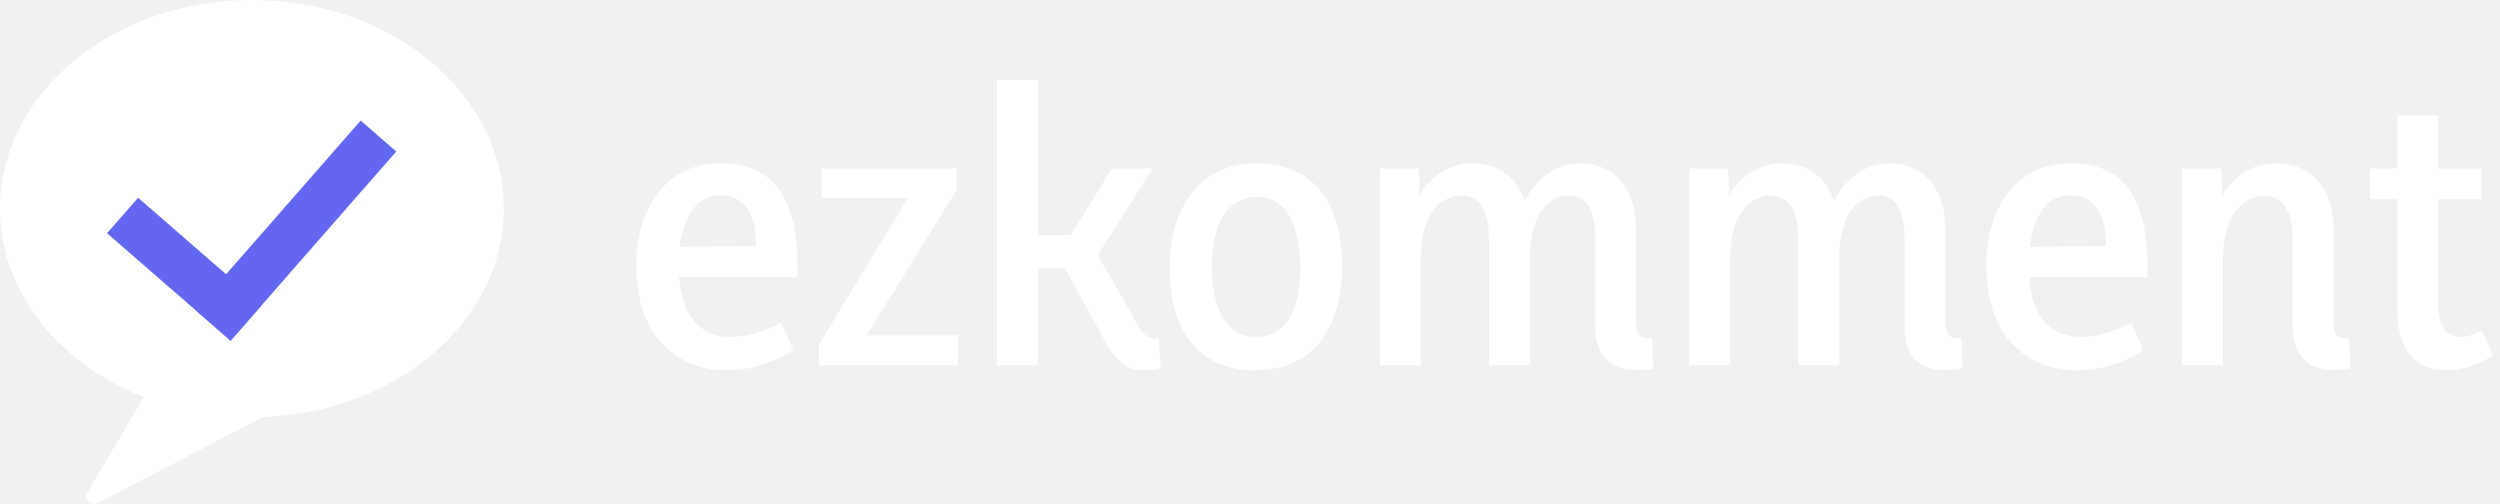
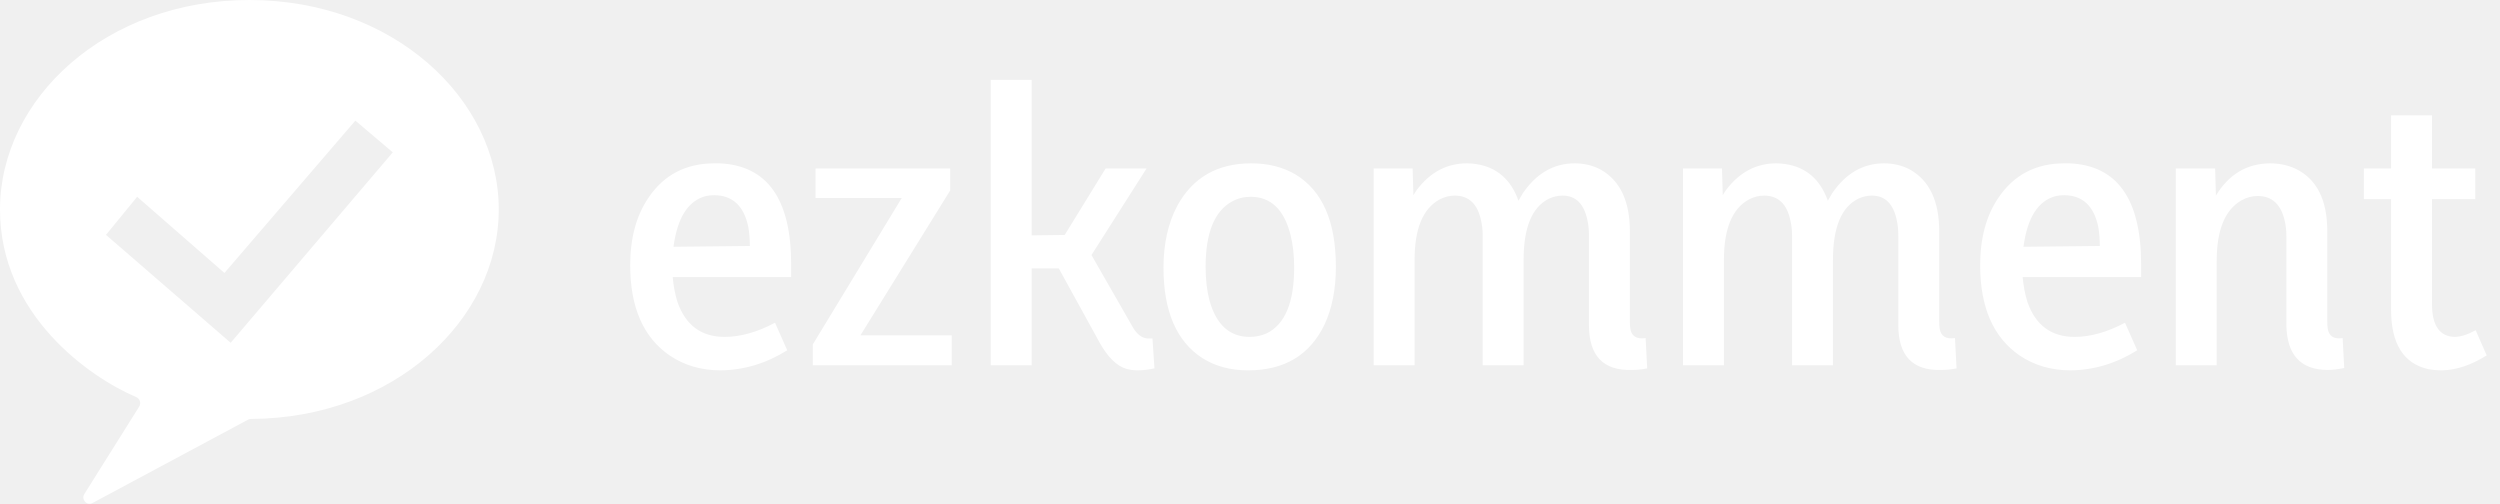
<svg xmlns="http://www.w3.org/2000/svg" width="397" height="80" viewBox="0 0 397 80" fill="none">
-   <ellipse cx="40" cy="33.125" rx="40" ry="33.125" fill="white" />
-   <path d="M22.808 63.113C23.051 62.704 23.504 62.468 23.978 62.504L41.345 63.828C42.598 63.923 42.941 65.602 41.827 66.182L15.583 79.852C14.468 80.433 13.291 79.188 13.931 78.107L22.808 63.113Z" fill="white" />
-   <rect width="26.004" height="7.485" transform="matrix(0.754709 0.656059 -0.658741 0.752369 21.9308 31.4067)" fill="#6366F1" />
-   <rect width="7.488" height="39.925" transform="matrix(0.754709 0.656059 -0.658741 0.752369 57.2739 19.147)" fill="#6366F1" />
-   <path d="M126 55.625L124.062 51.25C121.229 52.75 118.562 53.5 116.062 53.5C112.354 53.5 109.854 51.646 108.562 47.938C108.188 46.729 107.938 45.417 107.812 44H126.625V42C126.625 31.625 122.833 26.271 115.25 25.938C114.958 25.938 114.688 25.938 114.438 25.938C109.896 25.938 106.396 27.771 103.938 31.438C102.021 34.271 101.062 37.833 101.062 42.125C101.062 48.792 103.146 53.562 107.312 56.438C109.646 58.021 112.354 58.812 115.438 58.812C119.146 58.771 122.667 57.708 126 55.625ZM114.375 31C117.292 31 119.104 32.667 119.812 36C119.979 36.958 120.062 37.979 120.062 39.062L107.938 39.188C108.562 34.521 110.292 31.833 113.125 31.125C113.542 31.042 113.958 31 114.375 31ZM137.625 53.25L151.875 30.25V26.75H130.5V31.438H144.188L130.062 54.688V58H152.125V53.25H137.625ZM181.688 58.812C182.438 58.812 183.312 58.708 184.312 58.5L184 53.75H183.188C182.312 53.667 181.562 53.104 180.938 52.062L174.312 40.5L183.062 26.75H176.562L170.062 37.312L164.812 37.375V12.688H158.312V58H164.812V42.625H169.125L175.625 54.438C176.917 56.729 178.312 58.104 179.812 58.562C180.396 58.729 181.021 58.812 181.688 58.812ZM199.438 53.5C196.271 53.5 194.146 51.583 193.062 47.75C192.646 46.167 192.438 44.375 192.438 42.375C192.438 37 193.833 33.542 196.625 32C197.542 31.5 198.521 31.25 199.562 31.25C202.812 31.25 204.938 33.292 205.938 37.375C206.312 38.875 206.5 40.583 206.5 42.5C206.5 48.042 205.042 51.521 202.125 52.938C201.292 53.312 200.396 53.5 199.438 53.5ZM199.688 25.938C194.312 25.938 190.396 28.188 187.938 32.688C186.479 35.438 185.75 38.708 185.75 42.5C185.75 49.417 187.812 54.208 191.938 56.875C193.979 58.167 196.396 58.812 199.188 58.812C204.938 58.812 208.979 56.396 211.312 51.562C212.521 48.979 213.125 45.917 213.125 42.375C213.125 35.167 210.979 30.271 206.688 27.688C204.688 26.521 202.354 25.938 199.688 25.938ZM259.812 36.75C259.812 31.958 258.271 28.688 255.188 26.938C253.938 26.271 252.562 25.938 251.062 25.938C247.729 25.938 244.979 27.521 242.812 30.688C242.562 31.104 242.333 31.5 242.125 31.875C240.917 28.5 238.688 26.562 235.438 26.062C234.938 25.979 234.438 25.938 233.938 25.938C230.771 25.938 228.125 27.333 226 30.125C225.792 30.417 225.604 30.708 225.438 31L225.312 26.75H219.125V58H225.625V41.25C225.625 36.333 226.938 33.146 229.562 31.688C230.354 31.271 231.167 31.062 232 31.062C234.25 31.062 235.646 32.396 236.188 35.062C236.354 35.771 236.438 36.542 236.438 37.375V58H242.938V41.25C242.938 36.125 244.271 32.896 246.938 31.562C247.646 31.229 248.375 31.062 249.125 31.062C251.208 31.062 252.521 32.354 253.062 34.938C253.229 35.688 253.312 36.5 253.312 37.375V51.625C253.312 56.5 255.583 58.875 260.125 58.75C260.917 58.75 261.729 58.667 262.562 58.5L262.312 53.688C260.854 53.896 260.042 53.375 259.875 52.125C259.833 51.833 259.812 51.521 259.812 51.188V36.75ZM308.938 36.75C308.938 31.958 307.396 28.688 304.312 26.938C303.062 26.271 301.688 25.938 300.188 25.938C296.854 25.938 294.104 27.521 291.938 30.688C291.688 31.104 291.458 31.5 291.25 31.875C290.042 28.5 287.812 26.562 284.562 26.062C284.062 25.979 283.562 25.938 283.062 25.938C279.896 25.938 277.25 27.333 275.125 30.125C274.917 30.417 274.729 30.708 274.562 31L274.438 26.75H268.25V58H274.75V41.25C274.75 36.333 276.062 33.146 278.688 31.688C279.479 31.271 280.292 31.062 281.125 31.062C283.375 31.062 284.771 32.396 285.312 35.062C285.479 35.771 285.562 36.542 285.562 37.375V58H292.062V41.25C292.062 36.125 293.396 32.896 296.062 31.562C296.771 31.229 297.5 31.062 298.25 31.062C300.333 31.062 301.646 32.354 302.188 34.938C302.354 35.688 302.438 36.5 302.438 37.375V51.625C302.438 56.5 304.708 58.875 309.25 58.75C310.042 58.75 310.854 58.667 311.688 58.5L311.438 53.688C309.979 53.896 309.167 53.375 309 52.125C308.958 51.833 308.938 51.521 308.938 51.188V36.75ZM340.375 55.625L338.438 51.25C335.604 52.75 332.938 53.5 330.438 53.5C326.729 53.5 324.229 51.646 322.938 47.938C322.562 46.729 322.312 45.417 322.188 44H341V42C341 31.625 337.208 26.271 329.625 25.938C329.333 25.938 329.062 25.938 328.812 25.938C324.271 25.938 320.771 27.771 318.312 31.438C316.396 34.271 315.438 37.833 315.438 42.125C315.438 48.792 317.521 53.562 321.688 56.438C324.021 58.021 326.729 58.812 329.812 58.812C333.521 58.771 337.042 57.708 340.375 55.625ZM328.75 31C331.667 31 333.479 32.667 334.188 36C334.354 36.958 334.438 37.979 334.438 39.062L322.312 39.188C322.938 34.521 324.667 31.833 327.5 31.125C327.917 31.042 328.333 31 328.75 31ZM373 53.688C371.583 53.896 370.792 53.375 370.625 52.125C370.583 51.833 370.562 51.521 370.562 51.188V36.75C370.562 31.75 368.896 28.438 365.562 26.812C364.312 26.229 362.938 25.938 361.438 25.938C357.771 25.979 354.917 27.688 352.875 31.062L352.75 26.75H346.5V58H353V41.438C353 36.521 354.312 33.312 356.938 31.812C357.771 31.354 358.625 31.125 359.5 31.125C361.792 31.125 363.229 32.458 363.812 35.125C363.979 35.833 364.062 36.604 364.062 37.438V51.625C364.146 56.333 366.312 58.708 370.562 58.75C371.354 58.75 372.25 58.646 373.25 58.438L373 53.688ZM395.875 56.438L394.125 52.438C392.833 53.146 391.708 53.5 390.75 53.5C388.417 53.417 387.229 51.729 387.188 48.438V31.625H394.062V26.75H387.188V18.312H380.688V26.75H376.375V31.625H380.688V49.125C380.688 54.583 382.667 57.75 386.625 58.625C387.333 58.75 388.042 58.812 388.75 58.812C391.042 58.771 393.417 57.979 395.875 56.438Z" fill="white" />
+   <g clip-path="url(#clip0_217_197)">
+     <path d="M39.601 0C16.83 0 0 15.625 0 33.265C0 49.987 14.232 59.915 21.618 63.051C22.205 63.3 22.444 64.027 22.101 64.573L13.398 78.444C12.851 79.315 13.794 80.36 14.693 79.878L39.385 66.646C39.527 66.57 39.687 66.531 39.847 66.53C62.493 66.418 79.202 50.842 79.202 33.265C79.202 15.625 62.372 0 39.601 0ZM36.631 54.434L16.83 37.297L21.78 31.249L35.641 43.346L56.431 19.153L62.372 24.193L36.631 54.434Z" fill="white" />
+   </g>
+   <path d="M125.012 55.625L123.075 51.25C120.242 52.75 117.575 53.5 115.075 53.5C111.367 53.5 108.867 51.646 107.575 47.938C107.2 46.729 106.95 45.417 106.825 44H125.637V42C125.637 31.625 121.846 26.271 114.262 25.938C113.971 25.938 113.7 25.938 113.45 25.938C108.908 25.938 105.408 27.771 102.95 31.438C101.033 34.271 100.075 37.833 100.075 42.125C100.075 48.792 102.158 53.562 106.325 56.438C108.658 58.021 111.367 58.812 114.45 58.812C118.158 58.771 121.679 57.708 125.012 55.625ZM113.387 31C116.304 31 118.117 32.667 118.825 36C118.992 36.958 119.075 37.979 119.075 39.062L106.95 39.188C107.575 34.521 109.304 31.833 112.137 31.125C112.554 31.042 112.971 31 113.387 31ZM136.637 53.25L150.887 30.25V26.75H129.512V31.438H143.2L129.075 54.688V58H151.137V53.25H136.637ZM180.7 58.812C181.45 58.812 182.325 58.708 183.325 58.5L183.012 53.75H182.2C181.325 53.667 180.575 53.104 179.95 52.062L173.325 40.5L182.075 26.75H175.575L169.075 37.312L163.825 37.375V12.688H157.325V58H163.825V42.625H168.137L174.637 54.438C175.929 56.729 177.325 58.104 178.825 58.562C179.408 58.729 180.033 58.812 180.7 58.812ZM198.45 53.5C195.283 53.5 193.158 51.583 192.075 47.75C191.658 46.167 191.45 44.375 191.45 42.375C191.45 37 192.846 33.542 195.637 32C196.554 31.5 197.533 31.25 198.575 31.25C201.825 31.25 203.95 33.292 204.95 37.375C205.325 38.875 205.512 40.583 205.512 42.5C205.512 48.042 204.054 51.521 201.137 52.938C200.304 53.312 199.408 53.5 198.45 53.5ZM198.7 25.938C193.325 25.938 189.408 28.188 186.95 32.688C185.492 35.438 184.762 38.708 184.762 42.5C184.762 49.417 186.825 54.208 190.95 56.875C192.992 58.167 195.408 58.812 198.2 58.812C203.95 58.812 207.992 56.396 210.325 51.562C211.533 48.979 212.137 45.917 212.137 42.375C212.137 35.167 209.992 30.271 205.7 27.688C203.7 26.521 201.367 25.938 198.7 25.938ZM258.825 36.75C258.825 31.958 257.283 28.688 254.2 26.938C252.95 26.271 251.575 25.938 250.075 25.938C246.742 25.938 243.992 27.521 241.825 30.688C241.575 31.104 241.346 31.5 241.137 31.875C239.929 28.5 237.7 26.562 234.45 26.062C233.95 25.979 233.45 25.938 232.95 25.938C229.783 25.938 227.137 27.333 225.012 30.125C224.804 30.417 224.617 30.708 224.45 31L224.325 26.75H218.137V58H224.637V41.25C224.637 36.333 225.95 33.146 228.575 31.688C229.367 31.271 230.179 31.062 231.012 31.062C233.262 31.062 234.658 32.396 235.2 35.062C235.367 35.771 235.45 36.542 235.45 37.375V58H241.95V41.25C241.95 36.125 243.283 32.896 245.95 31.562C246.658 31.229 247.387 31.062 248.137 31.062C250.221 31.062 251.533 32.354 252.075 34.938C252.242 35.688 252.325 36.5 252.325 37.375V51.625C252.325 56.5 254.596 58.875 259.137 58.75C259.929 58.75 260.742 58.667 261.575 58.5L261.325 53.688C259.867 53.896 259.054 53.375 258.887 52.125C258.846 51.833 258.825 51.521 258.825 51.188V36.75ZM307.95 36.75C307.95 31.958 306.408 28.688 303.325 26.938C302.075 26.271 300.7 25.938 299.2 25.938C295.867 25.938 293.117 27.521 290.95 30.688C290.7 31.104 290.471 31.5 290.262 31.875C289.054 28.5 286.825 26.562 283.575 26.062C283.075 25.979 282.575 25.938 282.075 25.938C278.908 25.938 276.262 27.333 274.137 30.125C273.929 30.417 273.742 30.708 273.575 31L273.45 26.75H267.262V58H273.762V41.25C273.762 36.333 275.075 33.146 277.7 31.688C278.492 31.271 279.304 31.062 280.137 31.062C282.387 31.062 283.783 32.396 284.325 35.062C284.492 35.771 284.575 36.542 284.575 37.375V58H291.075V41.25C291.075 36.125 292.408 32.896 295.075 31.562C295.783 31.229 296.512 31.062 297.262 31.062C299.346 31.062 300.658 32.354 301.2 34.938C301.367 35.688 301.45 36.5 301.45 37.375V51.625C301.45 56.5 303.721 58.875 308.262 58.75C309.054 58.75 309.867 58.667 310.7 58.5L310.45 53.688C308.992 53.896 308.179 53.375 308.012 52.125C307.971 51.833 307.95 51.521 307.95 51.188V36.75ZM339.387 55.625L337.45 51.25C334.617 52.75 331.95 53.5 329.45 53.5C325.742 53.5 323.242 51.646 321.95 47.938C321.575 46.729 321.325 45.417 321.2 44H340.012V42C340.012 31.625 336.221 26.271 328.637 25.938C328.346 25.938 328.075 25.938 327.825 25.938C323.283 25.938 319.783 27.771 317.325 31.438C315.408 34.271 314.45 37.833 314.45 42.125C314.45 48.792 316.533 53.562 320.7 56.438C323.033 58.021 325.742 58.812 328.825 58.812C332.533 58.771 336.054 57.708 339.387 55.625ZM327.762 31C330.679 31 332.492 32.667 333.2 36C333.367 36.958 333.45 37.979 333.45 39.062L321.325 39.188C321.95 34.521 323.679 31.833 326.512 31.125C326.929 31.042 327.346 31 327.762 31ZM372.012 53.688C370.596 53.896 369.804 53.375 369.637 52.125C369.596 51.833 369.575 51.521 369.575 51.188V36.75C369.575 31.75 367.908 28.438 364.575 26.812C363.325 26.229 361.95 25.938 360.45 25.938C356.783 25.979 353.929 27.688 351.887 31.062L351.762 26.75H345.512V58H352.012V41.438C352.012 36.521 353.325 33.312 355.95 31.812C356.783 31.354 357.637 31.125 358.512 31.125C360.804 31.125 362.242 32.458 362.825 35.125C362.992 35.833 363.075 36.604 363.075 37.438V51.625C363.158 56.333 365.325 58.708 369.575 58.75C370.367 58.75 371.262 58.646 372.262 58.438L372.012 53.688ZM394.887 56.438L393.137 52.438C391.846 53.146 390.721 53.5 389.762 53.5C387.429 53.417 386.242 51.729 386.2 48.438V31.625H393.075V26.75H386.2V18.312H379.7V26.75H375.387V31.625H379.7V49.125C379.7 54.583 381.679 57.75 385.637 58.625C386.346 58.75 387.054 58.812 387.762 58.812C390.054 58.771 392.429 57.979 394.887 56.438Z" fill="white" />
+   <defs>
+     <clipPath id="clip0_217_197">
+       <rect width="79.202" height="80" fill="white" />
+     </clipPath>
+   </defs>
</svg>
